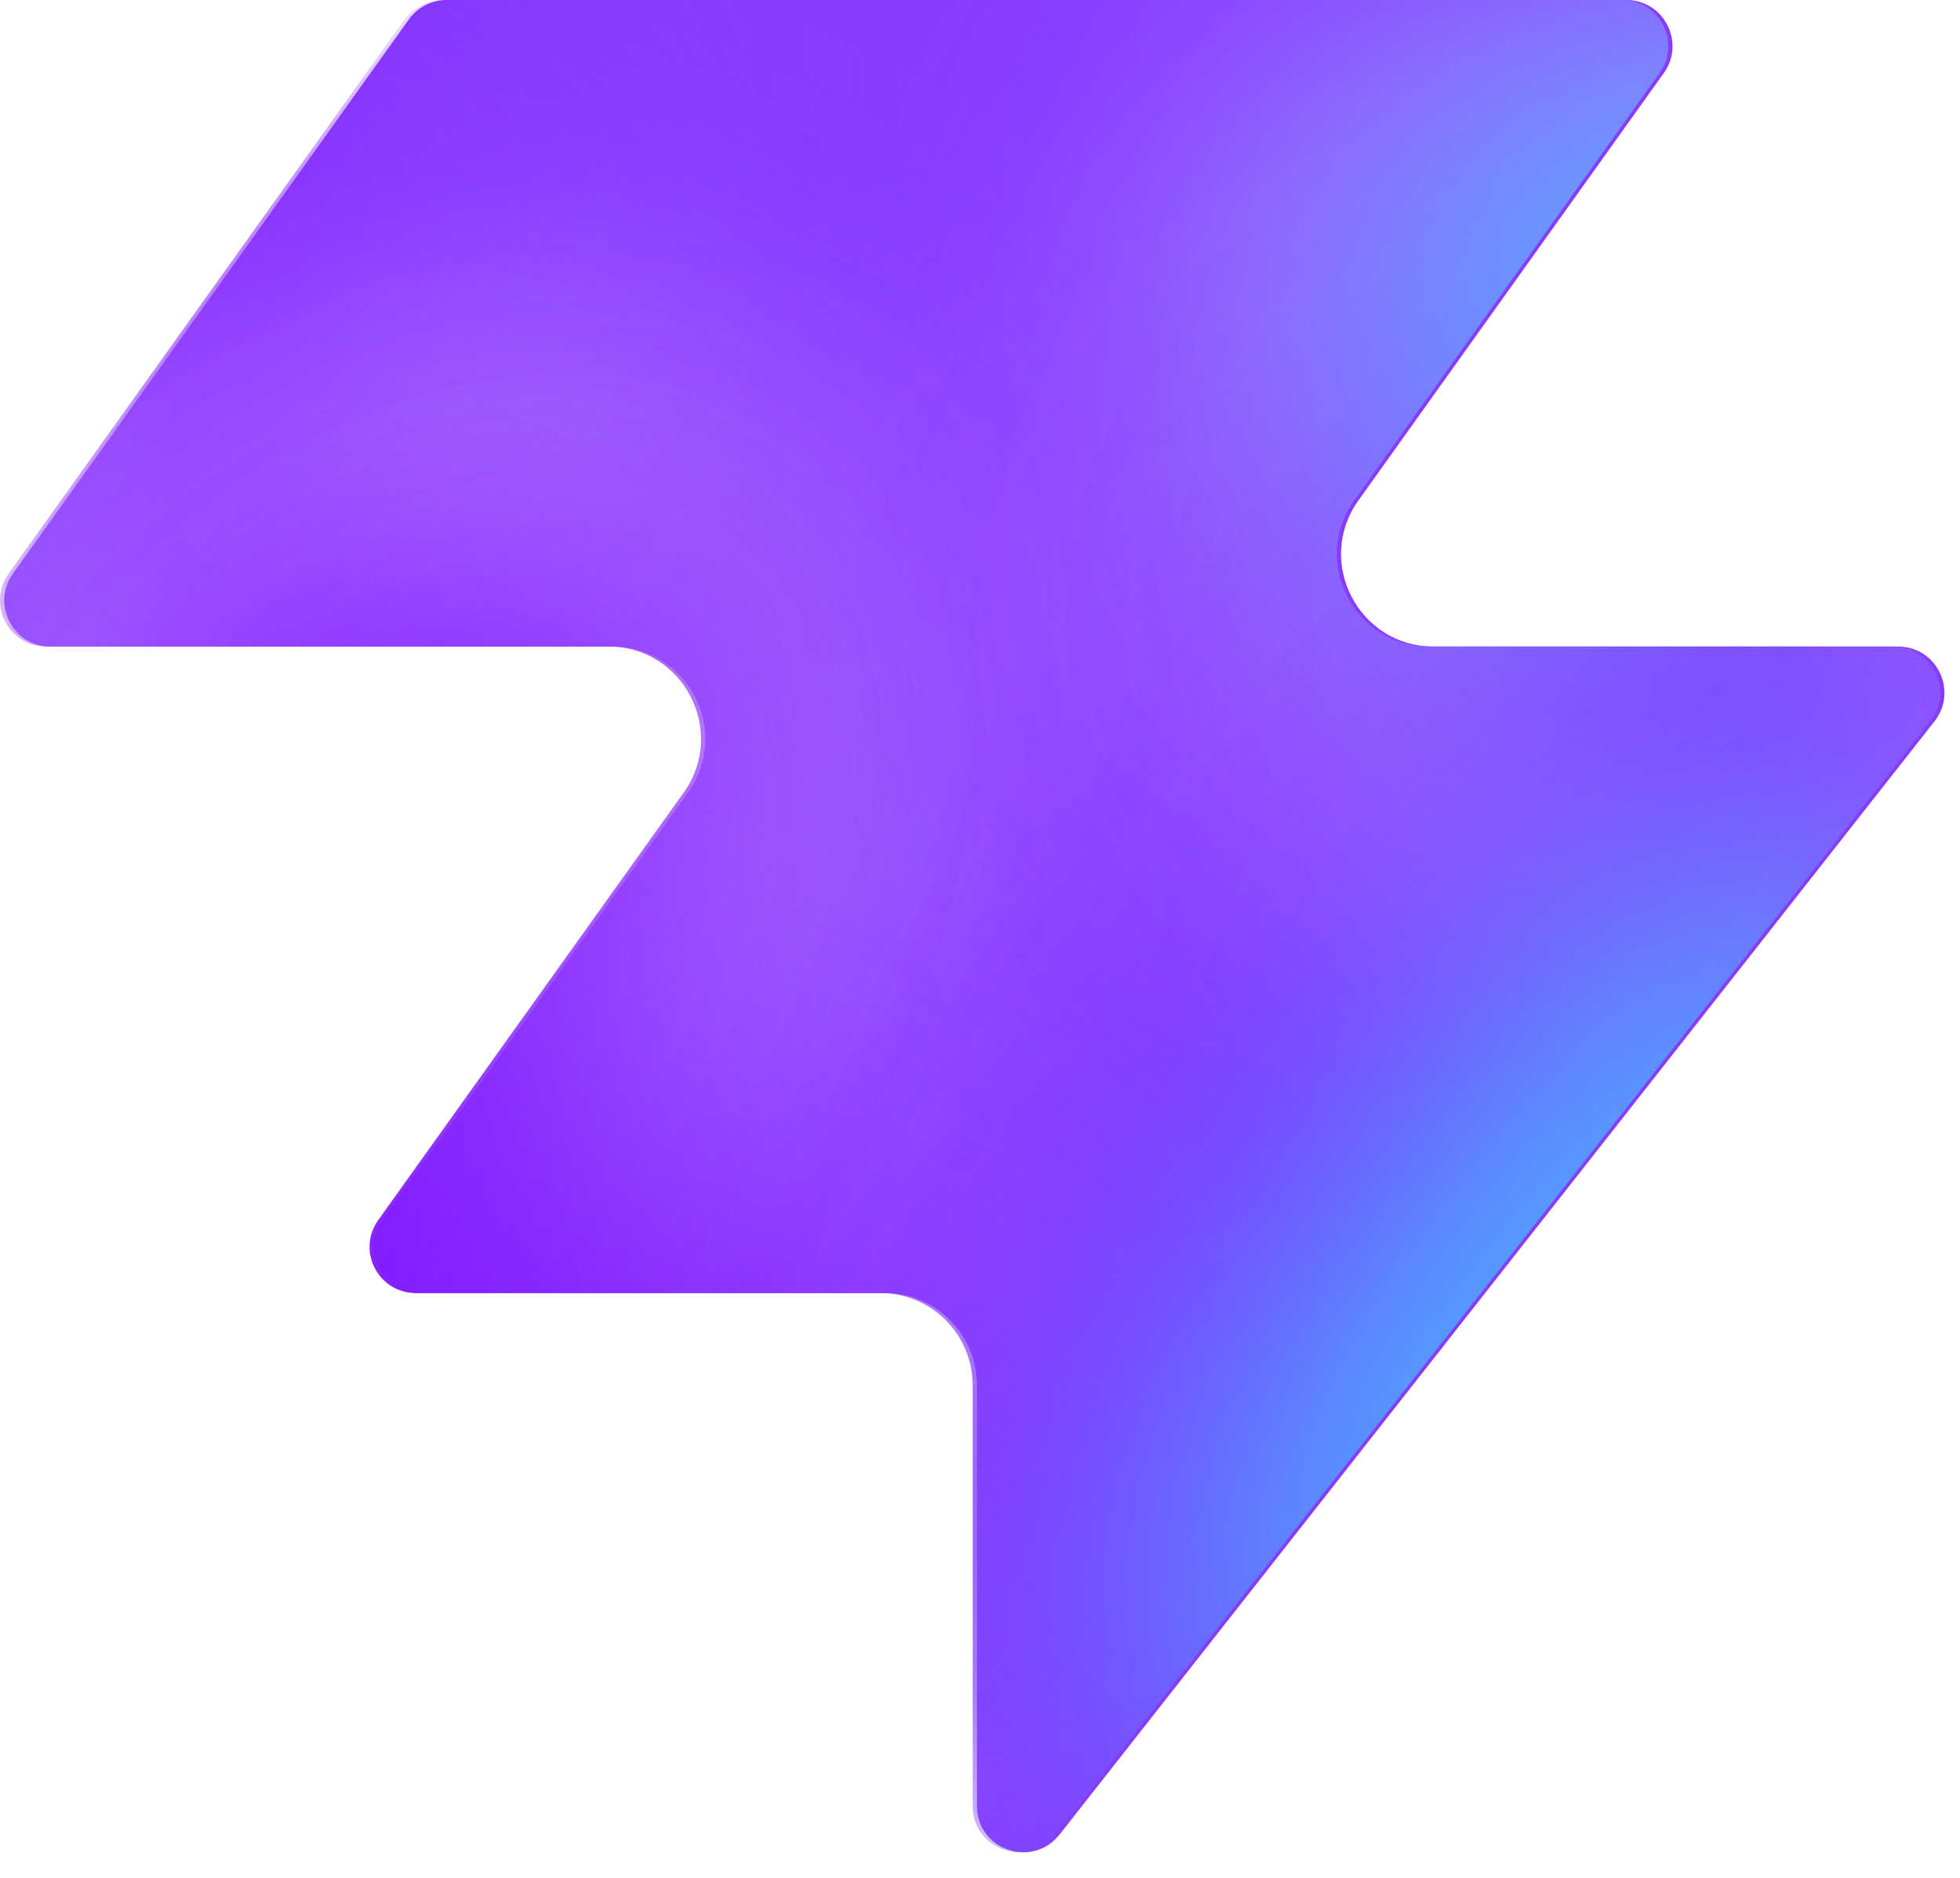
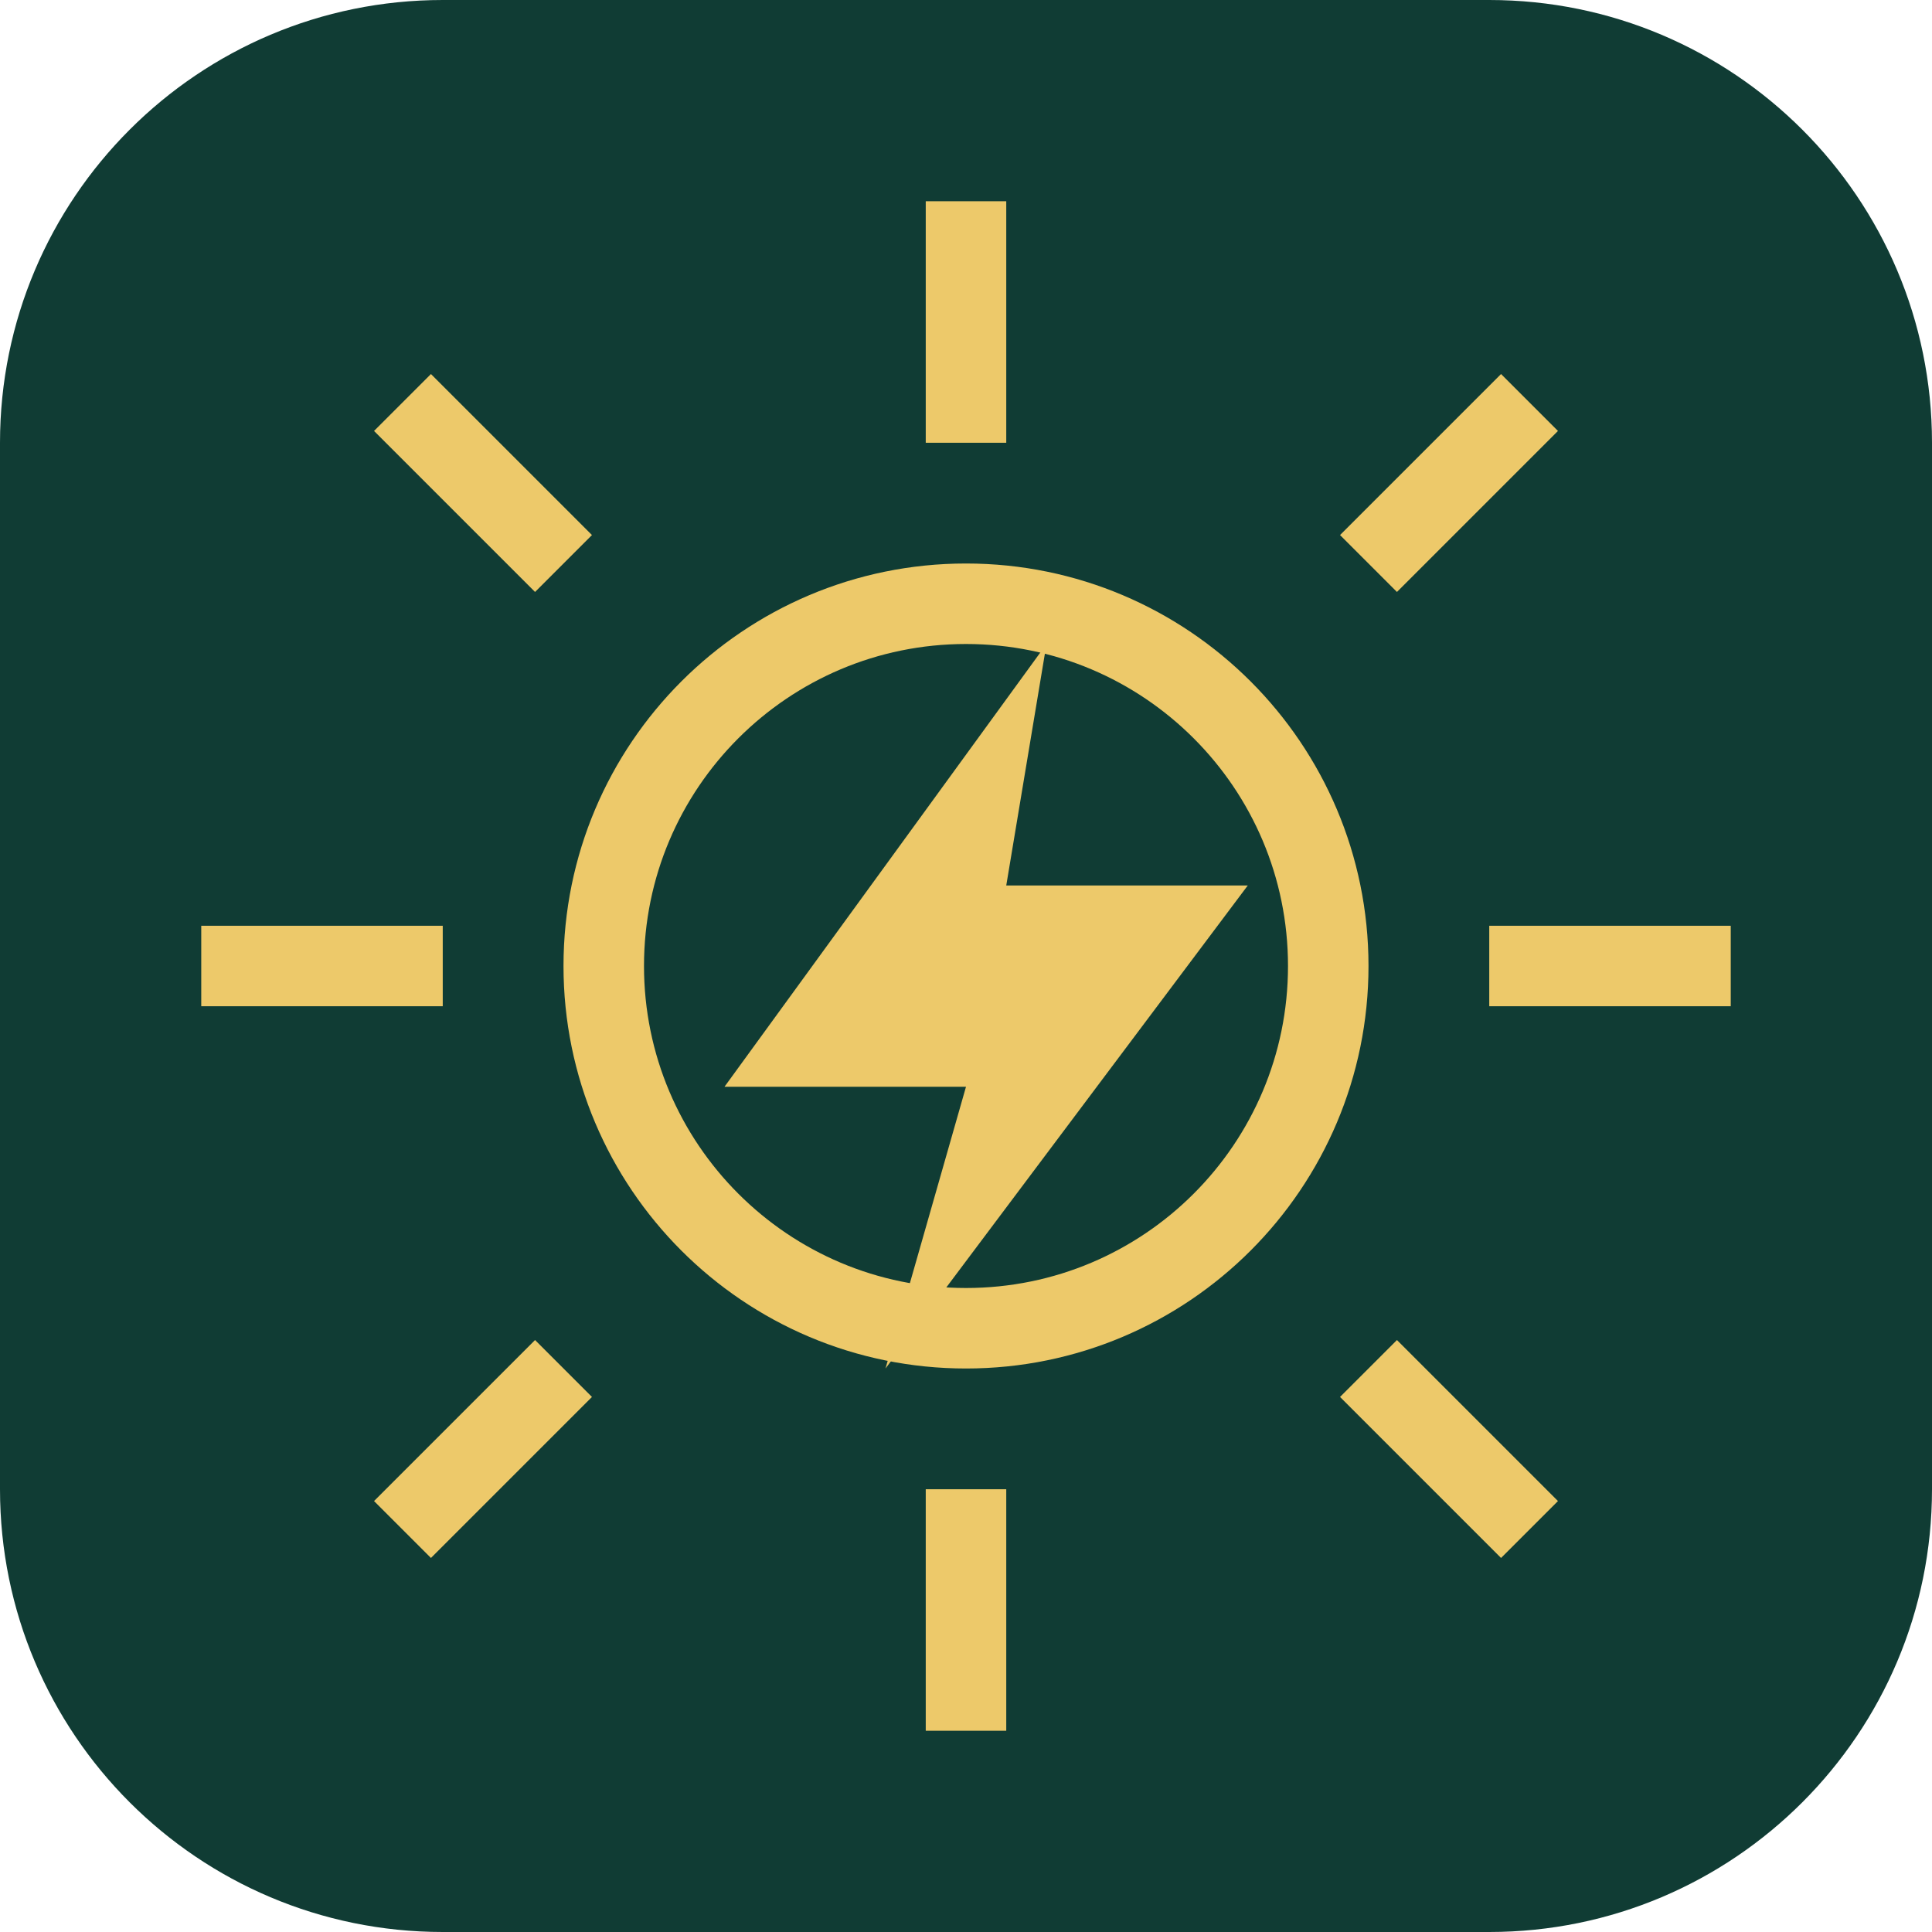
- <svg xmlns="http://www.w3.org/2000/svg" width="48" height="46" fill="none" viewBox="0 0 48 46">
-   <path fill="#863bff" d="M25.946 44.938c-.664.845-2.021.375-2.021-.698V33.937a2.26 2.26 0 0 0-2.262-2.262H10.287c-.92 0-1.456-1.04-.92-1.788l7.48-10.471c1.07-1.497 0-3.578-1.842-3.578H1.237c-.92 0-1.456-1.04-.92-1.788L10.013.474c.214-.297.556-.474.92-.474h28.894c.92 0 1.456 1.04.92 1.788l-7.48 10.471c-1.07 1.498 0 3.579 1.842 3.579h11.377c.943 0 1.473 1.088.89 1.83L25.947 44.94z" style="fill:#863bff;fill:color(display-p3 .525 .23 1);fill-opacity:1" />
-   <mask id="a" width="48" height="46" x="0" y="0" maskUnits="userSpaceOnUse" style="mask-type:alpha">
-     <path fill="#000" d="M25.842 44.938c-.664.844-2.021.375-2.021-.698V33.937a2.26 2.26 0 0 0-2.262-2.262H10.183c-.92 0-1.456-1.04-.92-1.788l7.48-10.471c1.07-1.498 0-3.579-1.842-3.579H1.133c-.92 0-1.456-1.04-.92-1.787L9.91.473c.214-.297.556-.474.92-.474h28.894c.92 0 1.456 1.04.92 1.788l-7.48 10.471c-1.07 1.498 0 3.578 1.842 3.578h11.377c.943 0 1.473 1.088.89 1.832L25.843 44.94z" style="fill:#000;fill-opacity:1" />
-   </mask>
-   <g mask="url(#a)">
-     <g filter="url(#b)">
-       <ellipse cx="5.508" cy="14.704" fill="#ede6ff" rx="5.508" ry="14.704" style="fill:#ede6ff;fill:color(display-p3 .927 .903 1);fill-opacity:1" transform="matrix(.00324 1 1 -.00324 -4.47 31.516)" />
-     </g>
-     <g filter="url(#c)">
-       <ellipse cx="10.399" cy="29.851" fill="#ede6ff" rx="10.399" ry="29.851" style="fill:#ede6ff;fill:color(display-p3 .927 .903 1);fill-opacity:1" transform="matrix(.00324 1 1 -.00324 -39.328 7.883)" />
-     </g>
-     <g filter="url(#d)">
-       <ellipse cx="5.508" cy="30.487" fill="#7e14ff" rx="5.508" ry="30.487" style="fill:#7e14ff;fill:color(display-p3 .492 .077 1);fill-opacity:1" transform="rotate(89.814 -25.913 -14.639)scale(1 -1)" />
-     </g>
-     <g filter="url(#e)">
-       <ellipse cx="5.508" cy="30.599" fill="#7e14ff" rx="5.508" ry="30.599" style="fill:#7e14ff;fill:color(display-p3 .492 .077 1);fill-opacity:1" transform="rotate(89.814 -32.644 -3.334)scale(1 -1)" />
-     </g>
-     <g filter="url(#f)">
-       <ellipse cx="5.508" cy="30.599" fill="#7e14ff" rx="5.508" ry="30.599" style="fill:#7e14ff;fill:color(display-p3 .492 .077 1);fill-opacity:1" transform="matrix(.00324 1 1 -.00324 -34.34 30.47)" />
-     </g>
-     <g filter="url(#g)">
-       <ellipse cx="14.072" cy="22.078" fill="#ede6ff" rx="14.072" ry="22.078" style="fill:#ede6ff;fill:color(display-p3 .927 .903 1);fill-opacity:1" transform="rotate(93.35 24.506 48.493)scale(-1 1)" />
-     </g>
-     <g filter="url(#h)">
-       <ellipse cx="3.47" cy="21.501" fill="#7e14ff" rx="3.47" ry="21.501" style="fill:#7e14ff;fill:color(display-p3 .492 .077 1);fill-opacity:1" transform="rotate(89.009 28.708 47.59)scale(-1 1)" />
-     </g>
-     <g filter="url(#i)">
-       <ellipse cx="3.47" cy="21.501" fill="#7e14ff" rx="3.47" ry="21.501" style="fill:#7e14ff;fill:color(display-p3 .492 .077 1);fill-opacity:1" transform="rotate(89.009 28.708 47.59)scale(-1 1)" />
-     </g>
-     <g filter="url(#j)">
-       <ellipse cx=".387" cy="8.972" fill="#7e14ff" rx="4.407" ry="29.108" style="fill:#7e14ff;fill:color(display-p3 .492 .077 1);fill-opacity:1" transform="rotate(39.51 .387 8.972)" />
-     </g>
-     <g filter="url(#k)">
-       <ellipse cx="47.523" cy="-6.092" fill="#7e14ff" rx="4.407" ry="29.108" style="fill:#7e14ff;fill:color(display-p3 .492 .077 1);fill-opacity:1" transform="rotate(37.892 47.523 -6.092)" />
-     </g>
-     <g filter="url(#l)">
-       <ellipse cx="41.412" cy="6.333" fill="#47bfff" rx="5.971" ry="9.665" style="fill:#47bfff;fill:color(display-p3 .28 .748 1);fill-opacity:1" transform="rotate(37.892 41.412 6.333)" />
-     </g>
-     <g filter="url(#m)">
-       <ellipse cx="-1.879" cy="38.332" fill="#7e14ff" rx="4.407" ry="29.108" style="fill:#7e14ff;fill:color(display-p3 .492 .077 1);fill-opacity:1" transform="rotate(37.892 -1.88 38.332)" />
-     </g>
-     <g filter="url(#n)">
-       <ellipse cx="-1.879" cy="38.332" fill="#7e14ff" rx="4.407" ry="29.108" style="fill:#7e14ff;fill:color(display-p3 .492 .077 1);fill-opacity:1" transform="rotate(37.892 -1.88 38.332)" />
-     </g>
-     <g filter="url(#o)">
-       <ellipse cx="35.651" cy="29.907" fill="#7e14ff" rx="4.407" ry="29.108" style="fill:#7e14ff;fill:color(display-p3 .492 .077 1);fill-opacity:1" transform="rotate(37.892 35.651 29.907)" />
-     </g>
-     <g filter="url(#p)">
-       <ellipse cx="38.418" cy="32.4" fill="#47bfff" rx="5.971" ry="15.297" style="fill:#47bfff;fill:color(display-p3 .28 .748 1);fill-opacity:1" transform="rotate(37.892 38.418 32.4)" />
-     </g>
+ <svg xmlns="http://www.w3.org/2000/svg" viewBox="0 0 48 48">
+   <rect width="48" height="48" rx="11" fill="#103c34" />
+   <g fill="none" stroke="#edc96a" stroke-width="2">
+     <circle cx="24" cy="24" r="9" />
+     <path d="M24 5v6m0 26v6M5 24h6m26 0h6M10 10l4 4m20 20 4 4M10 38l4-4m20-20 4-4" />
  </g>
-   <defs>
-     <filter id="b" width="60.045" height="41.654" x="-19.77" y="16.149" color-interpolation-filters="sRGB" filterUnits="userSpaceOnUse">
-       <feFlood flood-opacity="0" result="BackgroundImageFix" />
-       <feBlend in="SourceGraphic" in2="BackgroundImageFix" result="shape" />
-       <feGaussianBlur result="effect1_foregroundBlur_2002_17158" stdDeviation="7.659" />
-     </filter>
-     <filter id="c" width="90.34" height="51.437" x="-54.613" y="-7.533" color-interpolation-filters="sRGB" filterUnits="userSpaceOnUse">
-       <feFlood flood-opacity="0" result="BackgroundImageFix" />
-       <feBlend in="SourceGraphic" in2="BackgroundImageFix" result="shape" />
-       <feGaussianBlur result="effect1_foregroundBlur_2002_17158" stdDeviation="7.659" />
-     </filter>
-     <filter id="d" width="79.355" height="29.4" x="-49.64" y="2.03" color-interpolation-filters="sRGB" filterUnits="userSpaceOnUse">
-       <feFlood flood-opacity="0" result="BackgroundImageFix" />
-       <feBlend in="SourceGraphic" in2="BackgroundImageFix" result="shape" />
-       <feGaussianBlur result="effect1_foregroundBlur_2002_17158" stdDeviation="4.596" />
-     </filter>
-     <filter id="e" width="79.579" height="29.4" x="-45.045" y="20.029" color-interpolation-filters="sRGB" filterUnits="userSpaceOnUse">
-       <feFlood flood-opacity="0" result="BackgroundImageFix" />
-       <feBlend in="SourceGraphic" in2="BackgroundImageFix" result="shape" />
-       <feGaussianBlur result="effect1_foregroundBlur_2002_17158" stdDeviation="4.596" />
-     </filter>
-     <filter id="f" width="79.579" height="29.4" x="-43.513" y="21.178" color-interpolation-filters="sRGB" filterUnits="userSpaceOnUse">
-       <feFlood flood-opacity="0" result="BackgroundImageFix" />
-       <feBlend in="SourceGraphic" in2="BackgroundImageFix" result="shape" />
-       <feGaussianBlur result="effect1_foregroundBlur_2002_17158" stdDeviation="4.596" />
-     </filter>
-     <filter id="g" width="74.749" height="58.852" x="15.756" y="-17.901" color-interpolation-filters="sRGB" filterUnits="userSpaceOnUse">
-       <feFlood flood-opacity="0" result="BackgroundImageFix" />
-       <feBlend in="SourceGraphic" in2="BackgroundImageFix" result="shape" />
-       <feGaussianBlur result="effect1_foregroundBlur_2002_17158" stdDeviation="7.659" />
-     </filter>
-     <filter id="h" width="61.377" height="25.362" x="23.548" y="2.284" color-interpolation-filters="sRGB" filterUnits="userSpaceOnUse">
-       <feFlood flood-opacity="0" result="BackgroundImageFix" />
-       <feBlend in="SourceGraphic" in2="BackgroundImageFix" result="shape" />
-       <feGaussianBlur result="effect1_foregroundBlur_2002_17158" stdDeviation="4.596" />
-     </filter>
-     <filter id="i" width="61.377" height="25.362" x="23.548" y="2.284" color-interpolation-filters="sRGB" filterUnits="userSpaceOnUse">
-       <feFlood flood-opacity="0" result="BackgroundImageFix" />
-       <feBlend in="SourceGraphic" in2="BackgroundImageFix" result="shape" />
-       <feGaussianBlur result="effect1_foregroundBlur_2002_17158" stdDeviation="4.596" />
-     </filter>
-     <filter id="j" width="56.045" height="63.649" x="-27.636" y="-22.853" color-interpolation-filters="sRGB" filterUnits="userSpaceOnUse">
-       <feFlood flood-opacity="0" result="BackgroundImageFix" />
-       <feBlend in="SourceGraphic" in2="BackgroundImageFix" result="shape" />
-       <feGaussianBlur result="effect1_foregroundBlur_2002_17158" stdDeviation="4.596" />
-     </filter>
-     <filter id="k" width="54.814" height="64.646" x="20.116" y="-38.415" color-interpolation-filters="sRGB" filterUnits="userSpaceOnUse">
-       <feFlood flood-opacity="0" result="BackgroundImageFix" />
-       <feBlend in="SourceGraphic" in2="BackgroundImageFix" result="shape" />
-       <feGaussianBlur result="effect1_foregroundBlur_2002_17158" stdDeviation="4.596" />
-     </filter>
-     <filter id="l" width="33.541" height="35.313" x="24.641" y="-11.323" color-interpolation-filters="sRGB" filterUnits="userSpaceOnUse">
-       <feFlood flood-opacity="0" result="BackgroundImageFix" />
-       <feBlend in="SourceGraphic" in2="BackgroundImageFix" result="shape" />
-       <feGaussianBlur result="effect1_foregroundBlur_2002_17158" stdDeviation="4.596" />
-     </filter>
-     <filter id="m" width="54.814" height="64.646" x="-29.286" y="6.009" color-interpolation-filters="sRGB" filterUnits="userSpaceOnUse">
-       <feFlood flood-opacity="0" result="BackgroundImageFix" />
-       <feBlend in="SourceGraphic" in2="BackgroundImageFix" result="shape" />
-       <feGaussianBlur result="effect1_foregroundBlur_2002_17158" stdDeviation="4.596" />
-     </filter>
-     <filter id="n" width="54.814" height="64.646" x="-29.286" y="6.009" color-interpolation-filters="sRGB" filterUnits="userSpaceOnUse">
-       <feFlood flood-opacity="0" result="BackgroundImageFix" />
-       <feBlend in="SourceGraphic" in2="BackgroundImageFix" result="shape" />
-       <feGaussianBlur result="effect1_foregroundBlur_2002_17158" stdDeviation="4.596" />
-     </filter>
-     <filter id="o" width="54.814" height="64.646" x="8.244" y="-2.416" color-interpolation-filters="sRGB" filterUnits="userSpaceOnUse">
-       <feFlood flood-opacity="0" result="BackgroundImageFix" />
-       <feBlend in="SourceGraphic" in2="BackgroundImageFix" result="shape" />
-       <feGaussianBlur result="effect1_foregroundBlur_2002_17158" stdDeviation="4.596" />
-     </filter>
-     <filter id="p" width="39.409" height="43.623" x="18.713" y="10.588" color-interpolation-filters="sRGB" filterUnits="userSpaceOnUse">
-       <feFlood flood-opacity="0" result="BackgroundImageFix" />
-       <feBlend in="SourceGraphic" in2="BackgroundImageFix" result="shape" />
-       <feGaussianBlur result="effect1_foregroundBlur_2002_17158" stdDeviation="4.596" />
-     </filter>
-   </defs>
+   <path d="m26 16-8 11h6l-2 7 9-12h-6z" fill="#edc96a" />
</svg>
